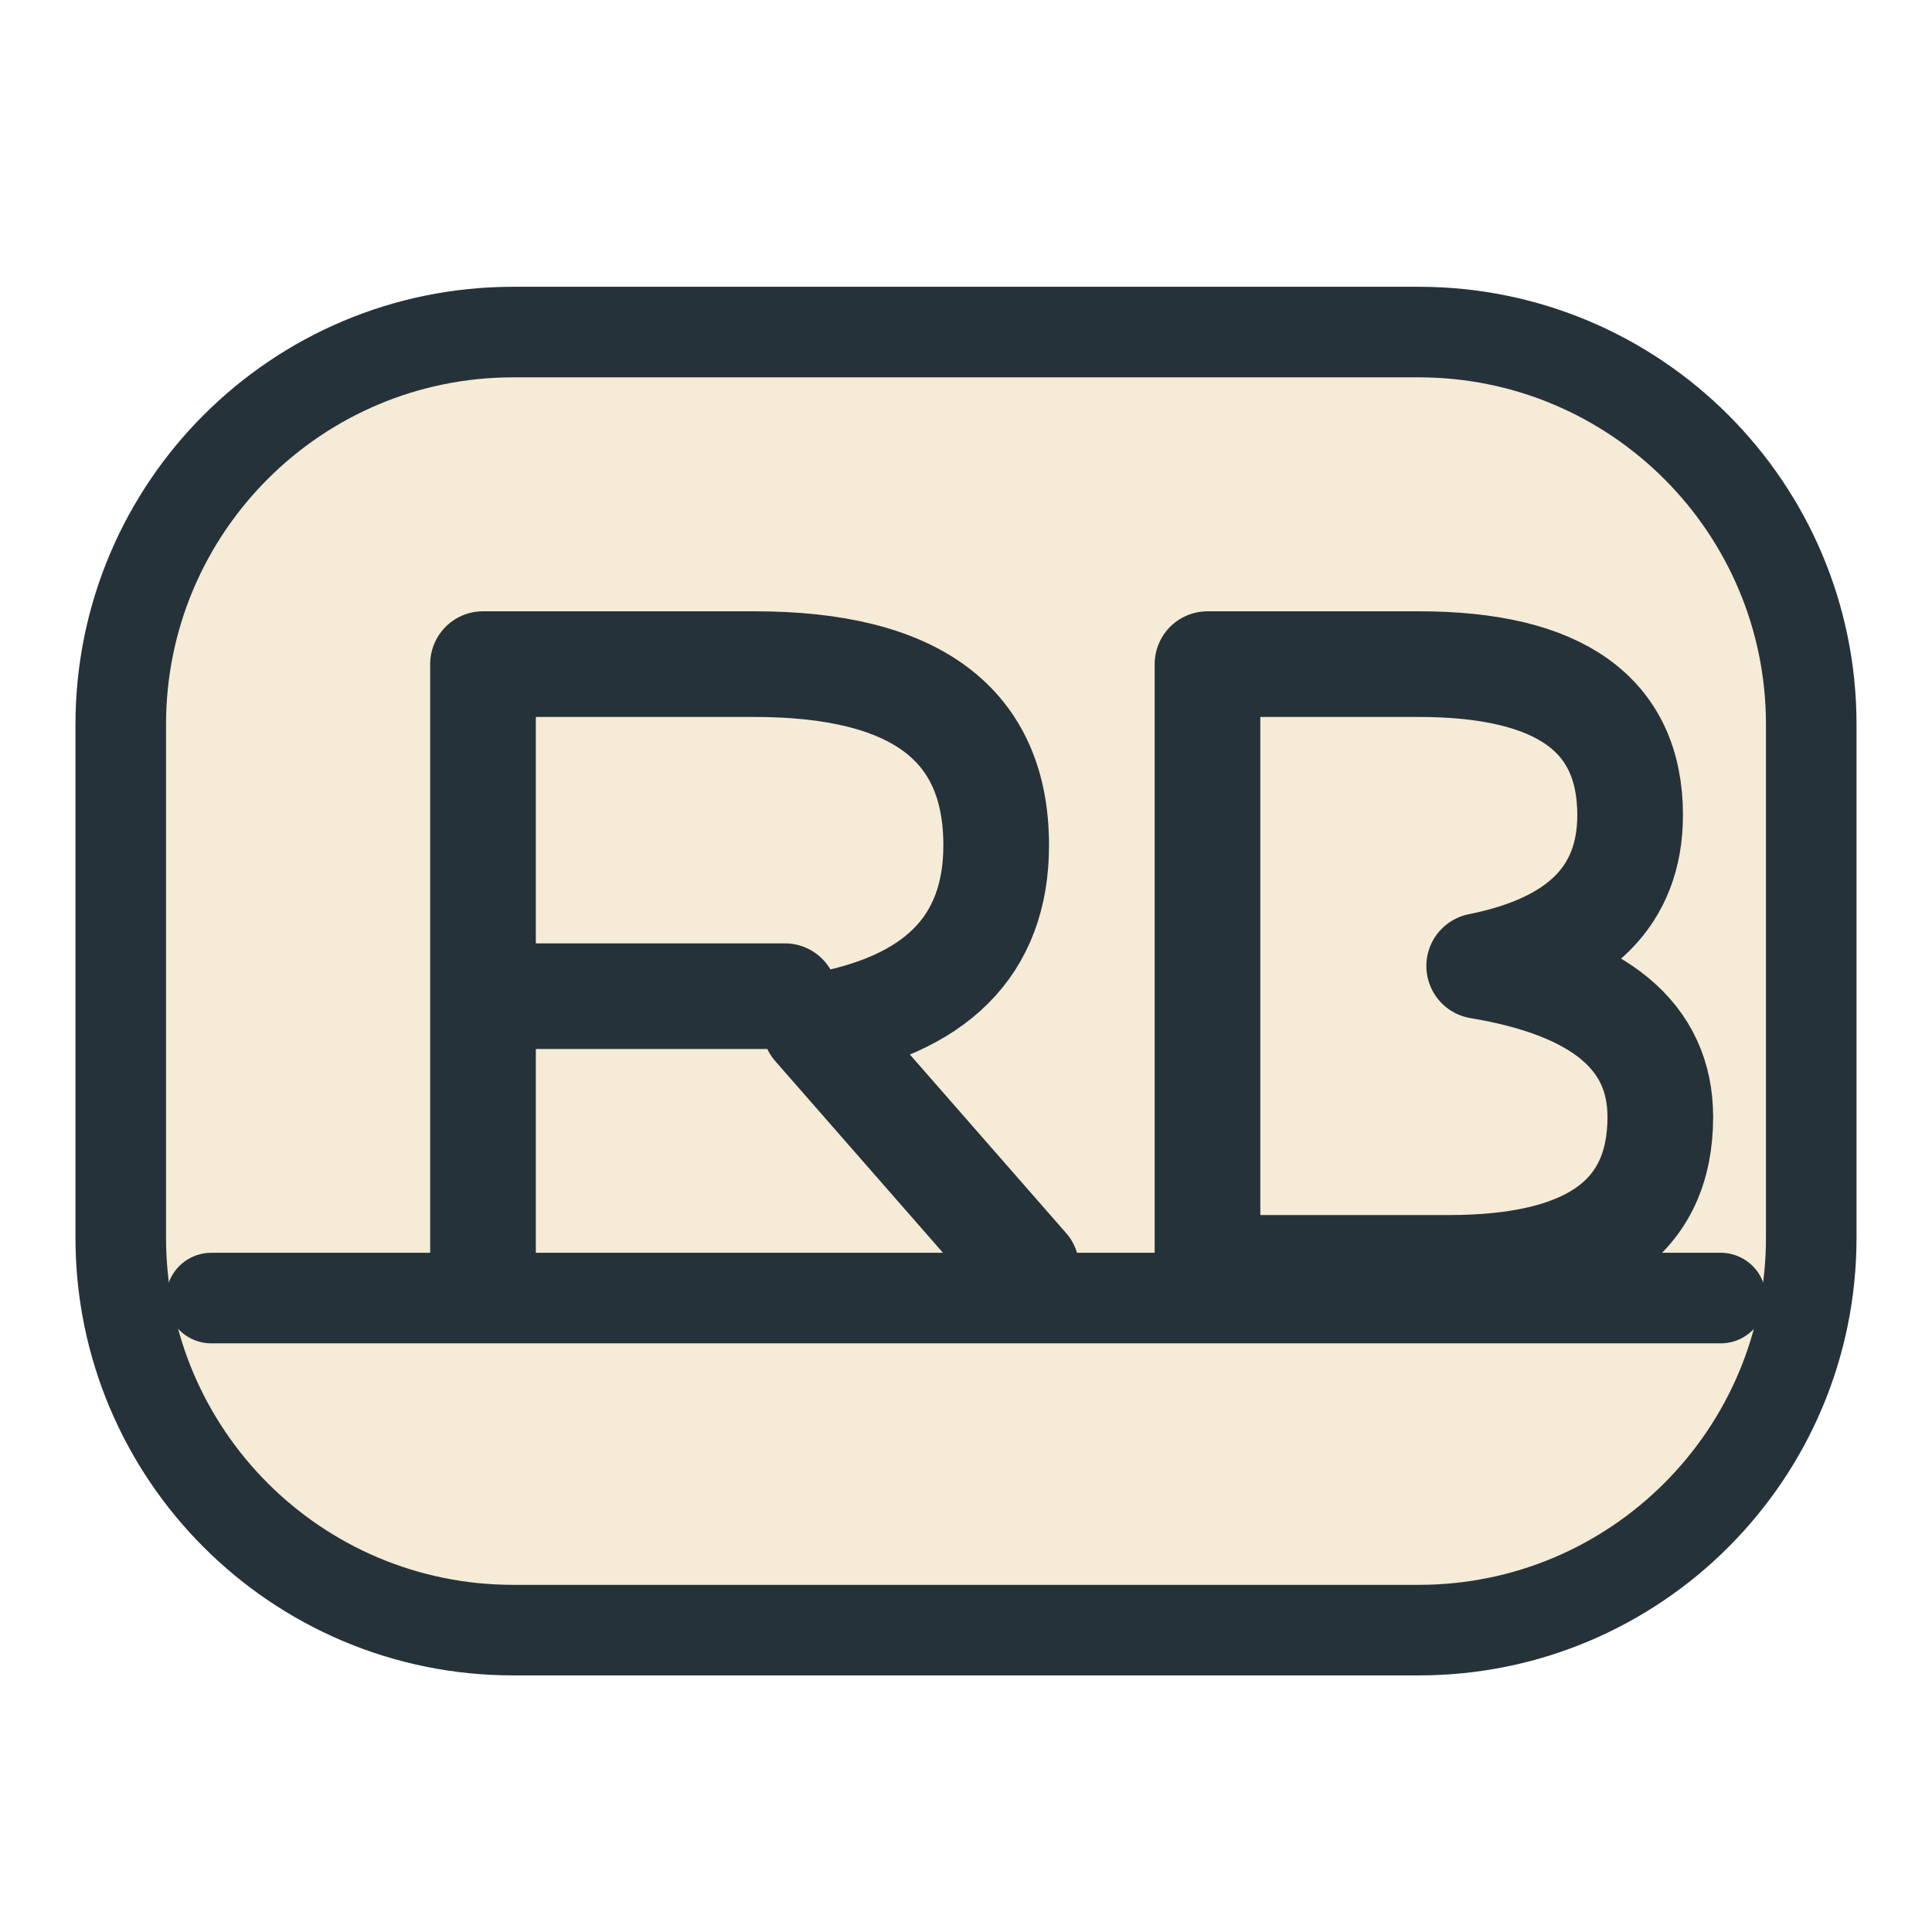
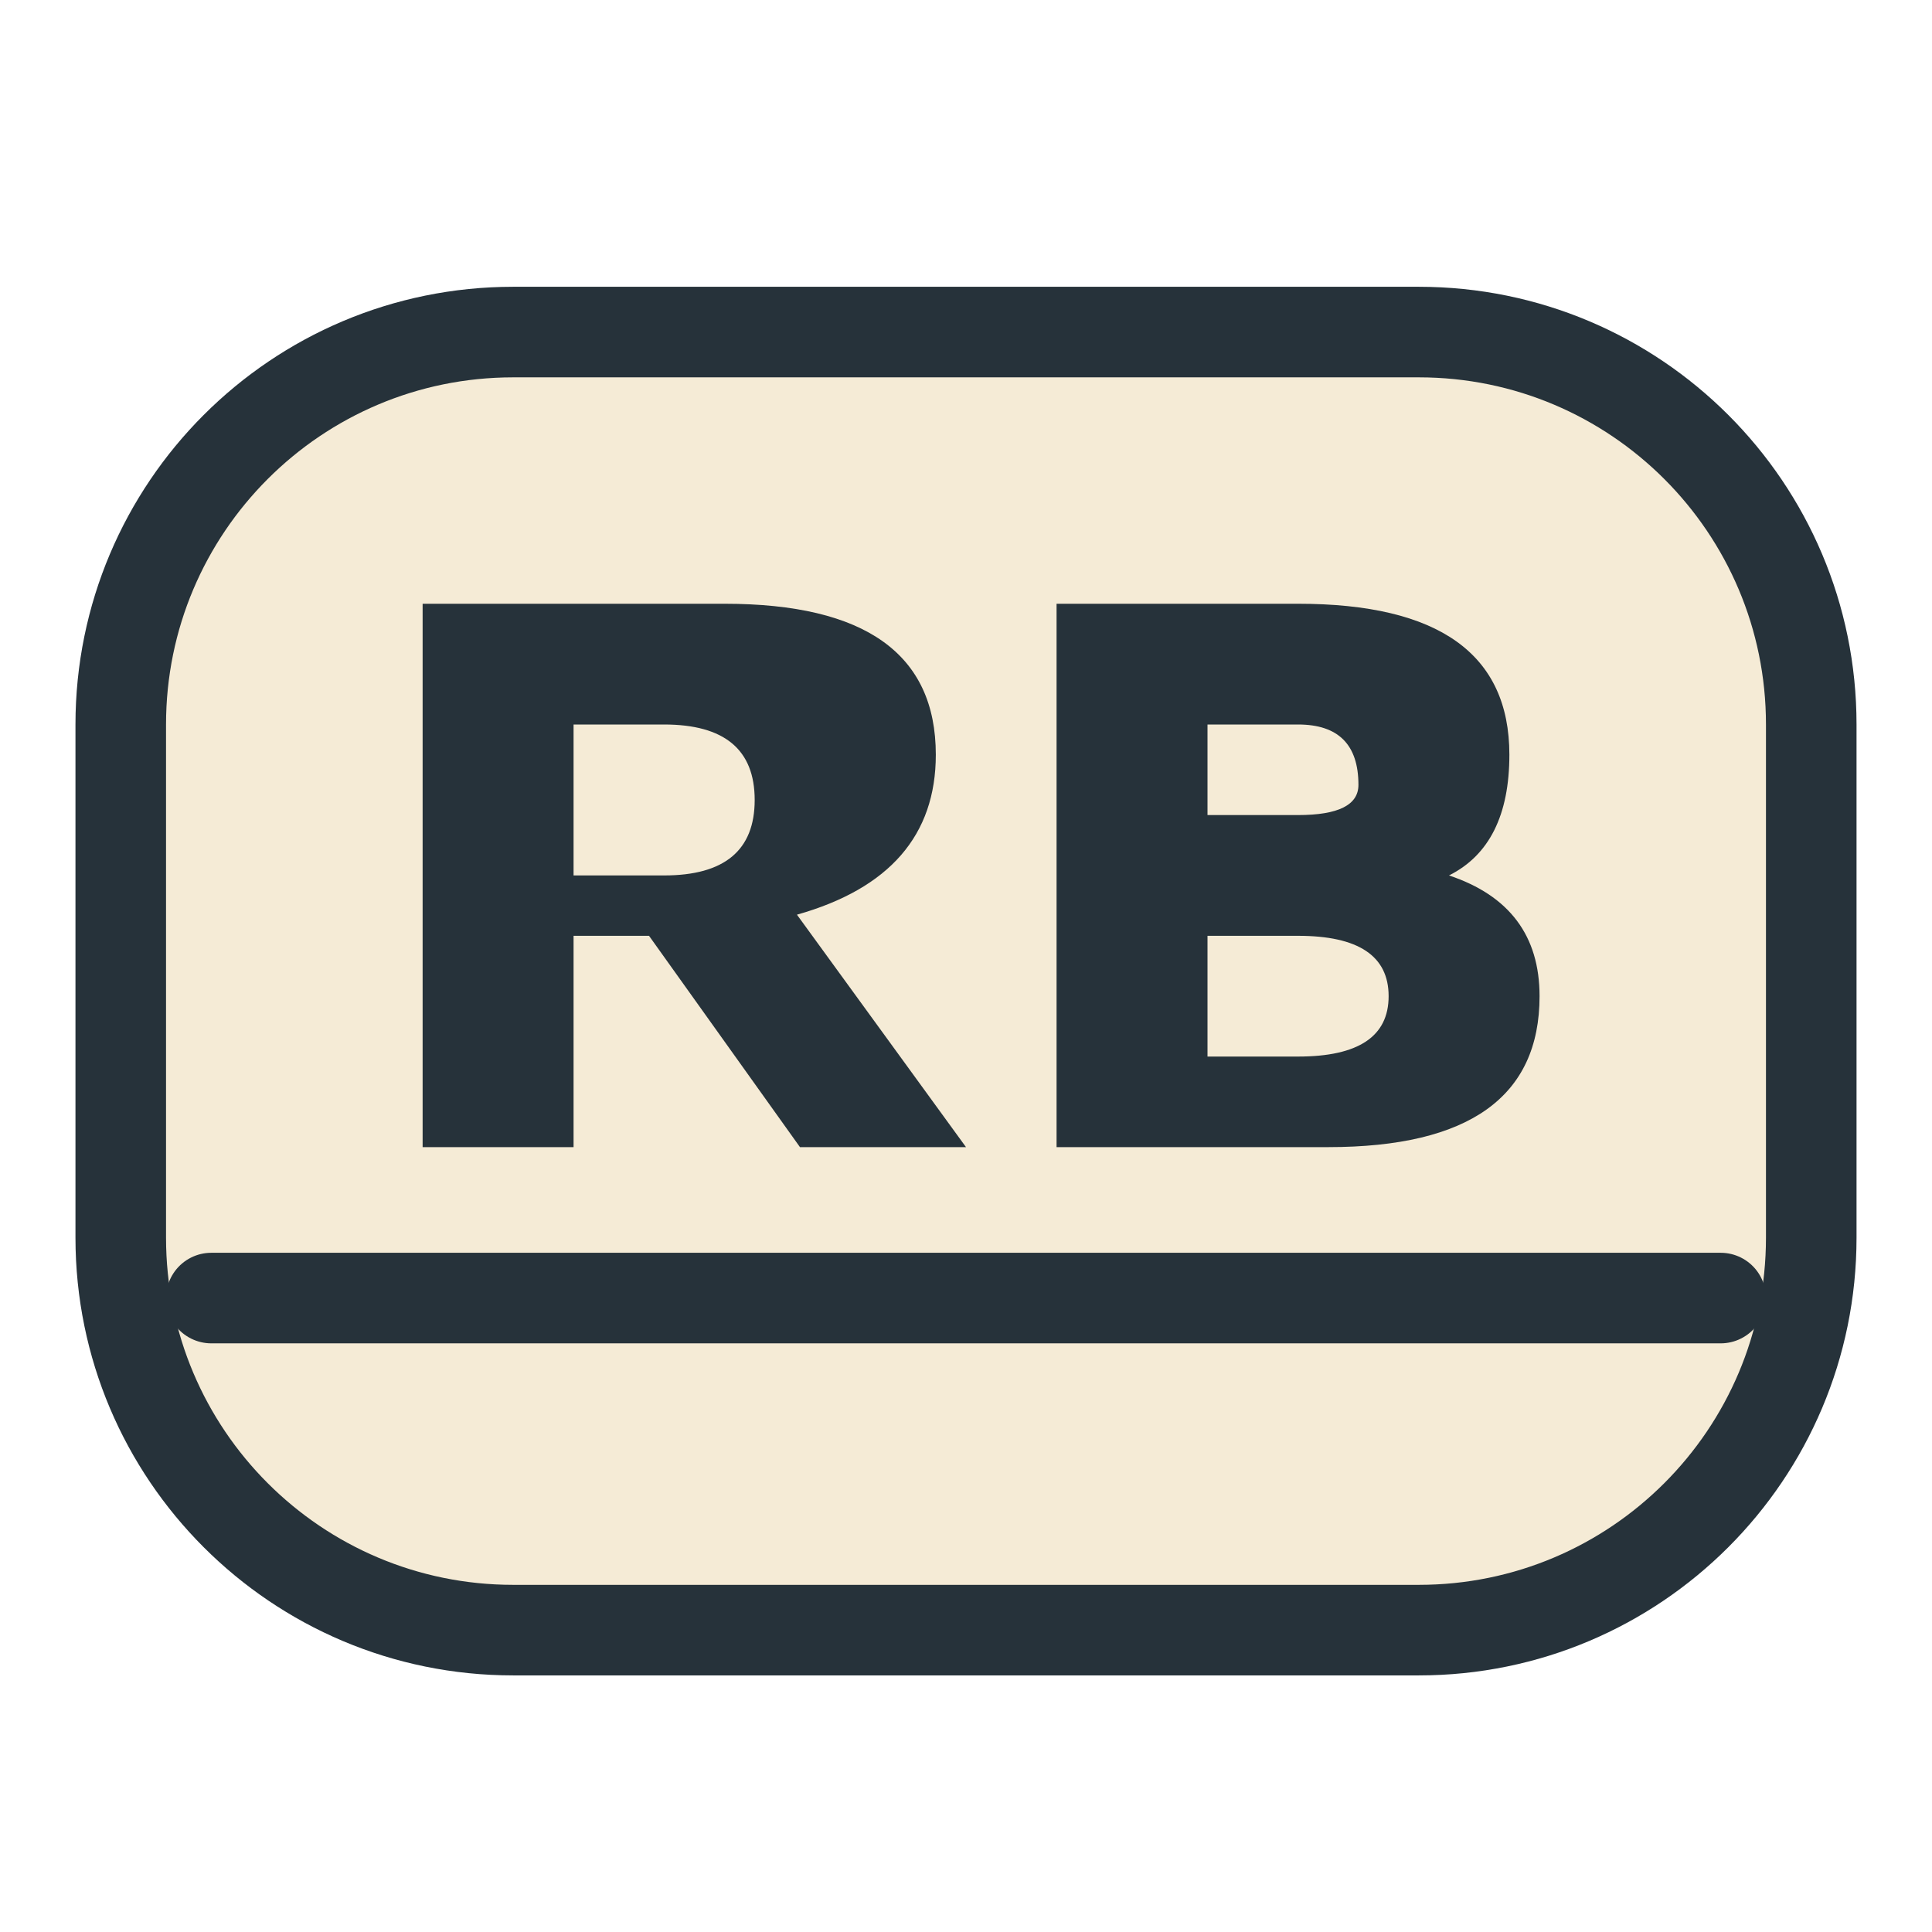
<svg xmlns="http://www.w3.org/2000/svg" viewBox="0 0 64 64" role="img" aria-labelledby="t">
  <rect x="4" y="11" width="56" height="43" rx="13" fill="#F5EBD6" stroke="#26323A" stroke-width="3" />
  <path d="M7 43h50" fill="none" stroke="#26323A" stroke-width="3" stroke-linecap="round" />
-   <path d="M16 42V22h9q8 0 8 6 0 5-6 6l7 8M16 33h10M40 22v20h8q7 0 7-5 0-4-6-5 5-1 5-5 0-5-7-5Z" fill="none" stroke="#26323A" stroke-width="3.5" stroke-linecap="round" stroke-linejoin="round" />
+   <path d="M14 20v18h5v-7h2.5l5 7h5.5l-5.6-7.7q4.6-1.3 4.6-5.3 0-5-7-5Zm5 4h3q3 0 3 2.5 0 2.5-3 2.5h-3ZM35 20v18h9q7 0 7-5 0-3-3-4 2-1 2-4 0-5-7-5Zm5 4h3q2 0 2 2 0 1-2 1h-3Zm0 7h3q3 0 3 2 0 2-3 2h-3Z" fill="#26323A" />
</svg>
